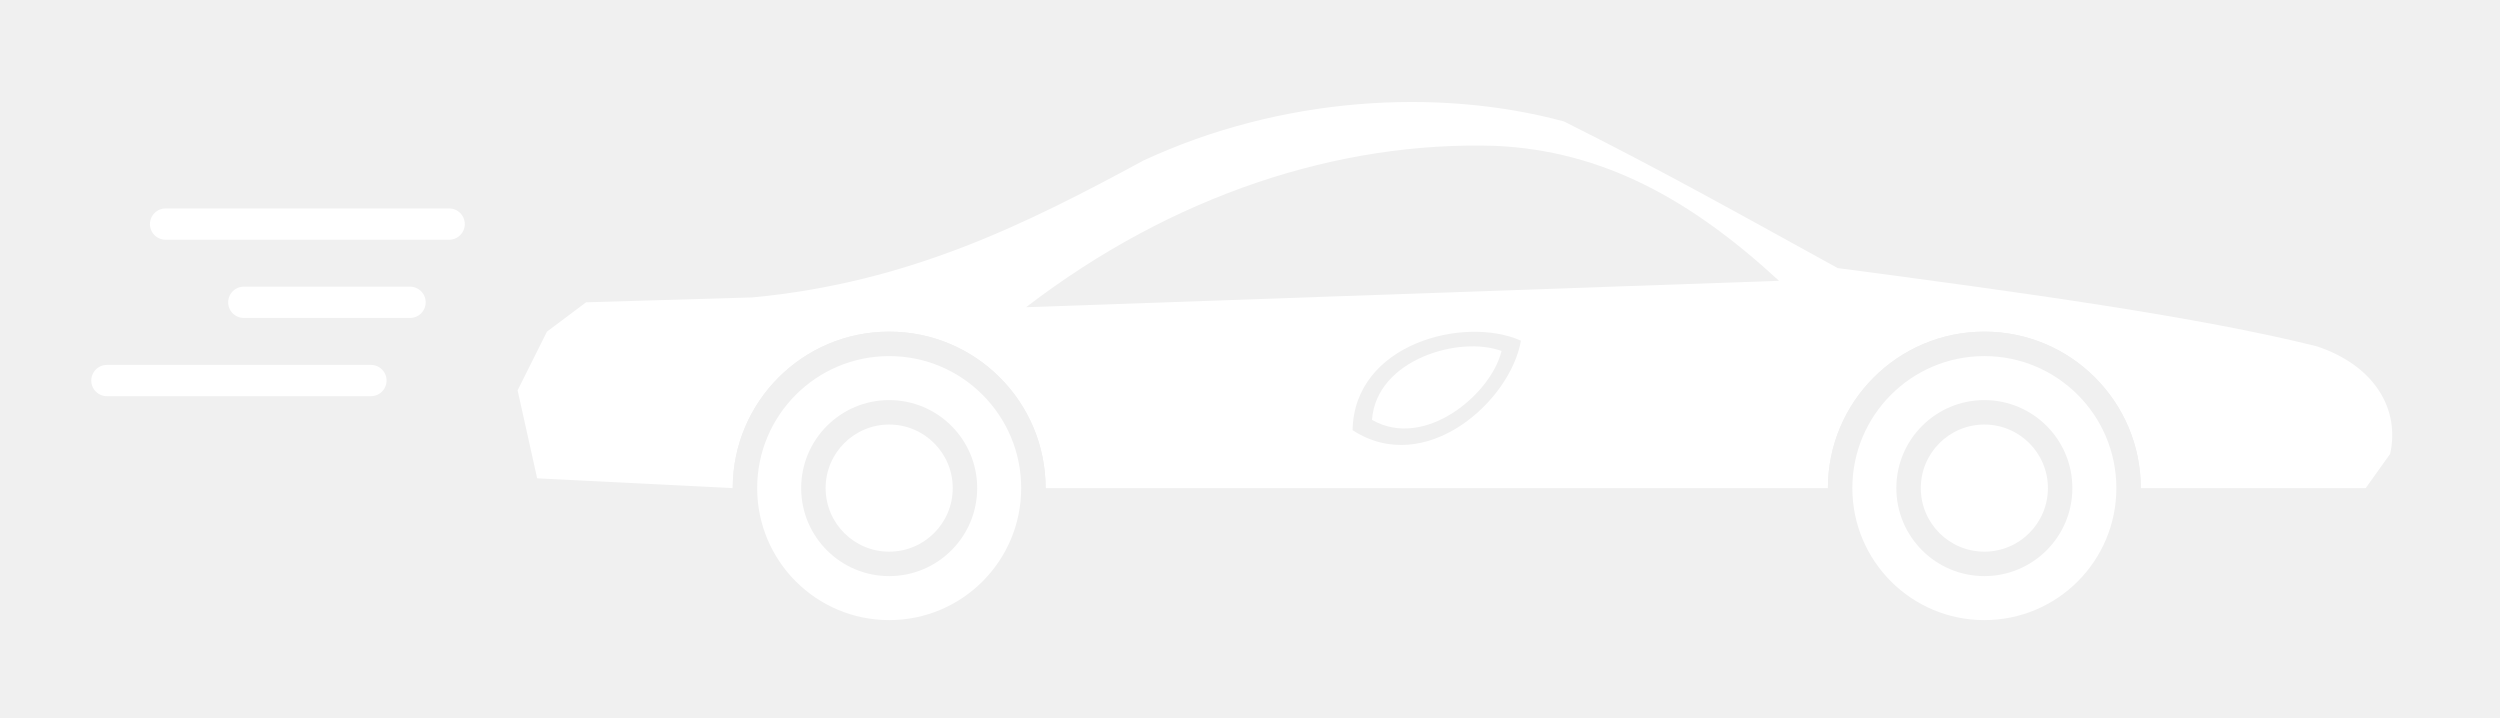
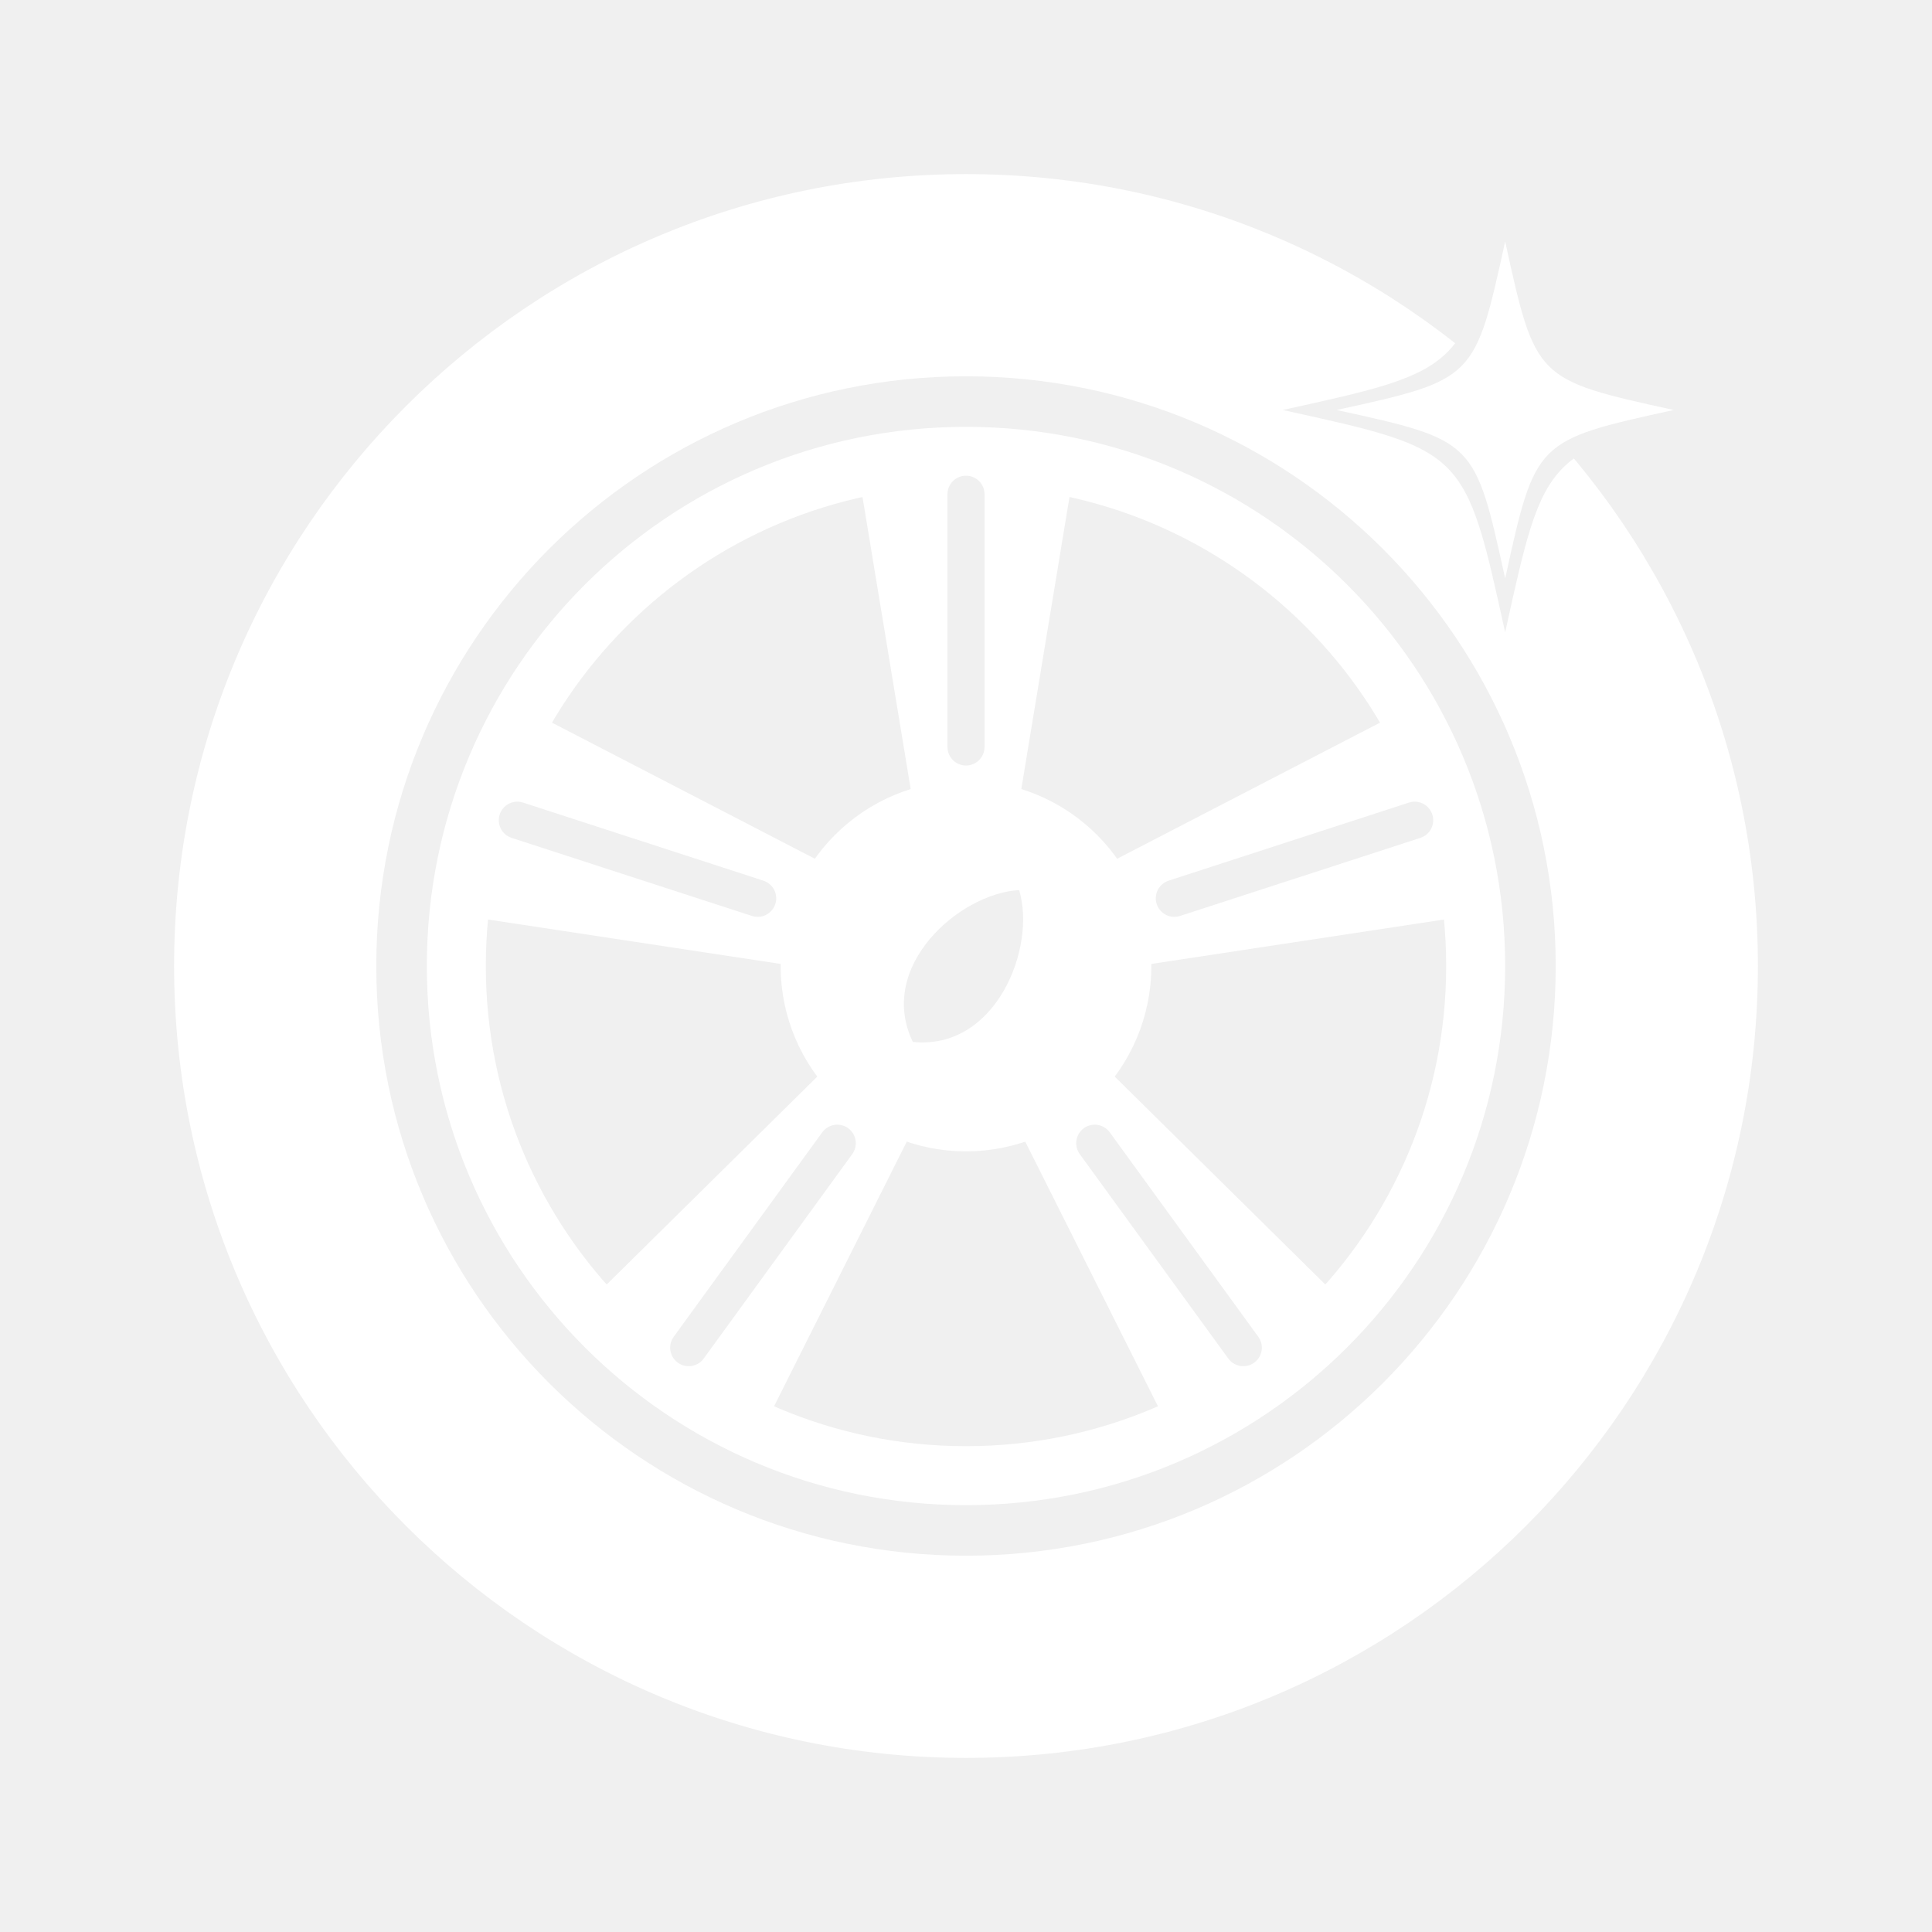
- <svg xmlns="http://www.w3.org/2000/svg" viewBox="0 0 767.0 219.5" width="767" height="220">
-   <g transform="translate(28 28) scale(3) translate(37.6 -6.5)">
-     <mask id="m-m-white" maskUnits="userSpaceOnUse" x="-30" y="0" width="240" height="70">
-       <rect x="-30" width="240" height="70" fill="#fff" />
-       <path d="M58,28.5 C73,17 90,11.5 106,12 C117,12.5 126,17.5 135,25.8 Z" fill="#000" />
-       <circle cx="44" cy="47" r="16" fill="#000" />
-       <circle cx="156" cy="47" r="16" fill="#000" />
-       <path transform="translate(100 36.5) rotate(62)" d="M0,9.75 C7.75,5.46 5.00,-5.85 0,-9.75 C-5.00,-5.85 -7.75,5.46 0,9.75Z" fill="#000" />
+ <svg xmlns="http://www.w3.org/2000/svg" viewBox="0 0 344.0 344.0" width="344" height="344">
+   <g transform="translate(28 28) scale(3) translate(-2 -2)">
+     <mask id="m-m-white" maskUnits="userSpaceOnUse" x="-10" y="-10" width="120" height="120">
+       <rect x="-10" y="-10" width="120" height="120" fill="#fff" />
+       <path d="M82,3.8 C84.376,14.624 84.376,14.624 95.2,17 C84.376,19.376 84.376,19.376 82,30.2 C79.624,19.376 79.624,19.376 68.8,17 C79.624,14.624 79.624,14.624 82,3.8Z" fill="#000" />
    </mask>
-     <path d="M8,46 L6,37 L9,31 L13,28 L30,27.5 C46,26 58,20 70,13.5 C84,7 100,6 113,9.5 C123,14.5 131,19 141,24.5 C160,27 178,29.5 190,32.5 C196,34.5 198.5,39 197.5,43.5 L195,47 L172,47 A16,16 0 0 0 140,47 L60,47 A16,16 0 0 0 28,47 Z" fill="#FFFFFF" mask="url(#m-m-white)" />
-     <g fill="#FFFFFF">
-       <path d="M30.5,47 a13.5,13.5 0 1,0 27.0,0 a13.5,13.5 0 1,0 -27.0,0ZM35,47 a9,9 0 1,0 18,0 a9,9 0 1,0 -18,0Z" fill-rule="evenodd" />
-       <path d="M142.5,47 a13.5,13.5 0 1,0 27.0,0 a13.5,13.5 0 1,0 -27.0,0ZM147,47 a9,9 0 1,0 18,0 a9,9 0 1,0 -18,0Z" fill-rule="evenodd" />
+     <mask id="m-m-whiter" maskUnits="userSpaceOnUse" x="-10" y="-10" width="120" height="120">
+       <rect x="-10" y="-10" width="120" height="120" fill="#fff" />
+       <path transform="rotate(0 50 50)" d="M50,37 L50,22" stroke="#000" stroke-width="2.2" stroke-linecap="round" />
+       <path transform="rotate(72 50 50)" d="M50,37 L50,22" stroke="#000" stroke-width="2.2" stroke-linecap="round" />
+       <path transform="rotate(144 50 50)" d="M50,37 L50,22" stroke="#000" stroke-width="2.2" stroke-linecap="round" />
+       <path transform="rotate(216 50 50)" d="M50,37 L50,22" stroke="#000" stroke-width="2.2" stroke-linecap="round" />
+       <path transform="rotate(288 50 50)" d="M50,37 L50,22" stroke="#000" stroke-width="2.2" stroke-linecap="round" />
+       <g fill="#000">
+         <path transform="translate(50 50) rotate(35)" d="M0,5.5 C4.34,3.08 2.80,-3.30 0,-5.5 C-2.80,-3.30 -4.34,3.08 0,5.5Z" />
+       </g>
+     </mask>
+     <g mask="url(#m-m-white)">
+       <path d="M3.00,50 a47,47 0 1,0 94,0 a47,47 0 1,0 -94,0ZM15.00,50 a35,35 0 1,0 70,0 a35,35 0 1,0 -70,0Z" fill-rule="evenodd" fill="#FFFFFF" />
    </g>
-     <g fill="#FFFFFF">
-       <circle cx="44" cy="47" r="6.5" />
-       <circle cx="156" cy="47" r="6.5" />
-       <path transform="translate(100 36.5) rotate(62)" d="M0,7.5 C5.27,4.20 3.40,-4.50 0,-7.5 C-3.40,-4.50 -5.27,4.20 0,7.5Z" />
+     <g mask="url(#m-m-whiter)" fill="#FFFFFF">
+       <path d="M18.00,50 a32,32 0 1,0 64,0 a32,32 0 1,0 -64,0ZM21.50,50 a28.5,28.5 0 1,0 57.0,0 a28.5,28.5 0 1,0 -57.0,0Z" fill-rule="evenodd" />
+       <path transform="rotate(0 50 50)" d="M46.8,40 L43.5,20 L56.5,20 L53.2,40Z" />
+       <path transform="rotate(72 50 50)" d="M46.8,40 L43.5,20 L56.5,20 L53.2,40Z" />
+       <path transform="rotate(144 50 50)" d="M46.8,40 L43.5,20 L56.5,20 L53.2,40Z" />
+       <path transform="rotate(216 50 50)" d="M46.8,40 L43.5,20 L56.5,20 L53.2,40Z" />
+       <path transform="rotate(288 50 50)" d="M46.8,40 L43.5,20 L56.5,20 L53.2,40Z" />
+       <circle cx="50" cy="50" r="11" />
    </g>
-     <g stroke="#FFFFFF" stroke-width="3.2" stroke-linecap="round">
-       <path d="M-30,20 L-1,20" />
-       <path d="M-22,28 L-5,28" />
-       <path d="M-36,36 L-9,36" />
-     </g>
+     <path d="M82,7 C83.8,15.2 83.8,15.2 92,17 C83.8,18.8 83.8,18.8 82,27 C80.2,18.8 80.2,18.8 72,17 C80.2,15.2 80.2,15.2 82,7Z" fill="#FFFFFF" />
  </g>
</svg>
